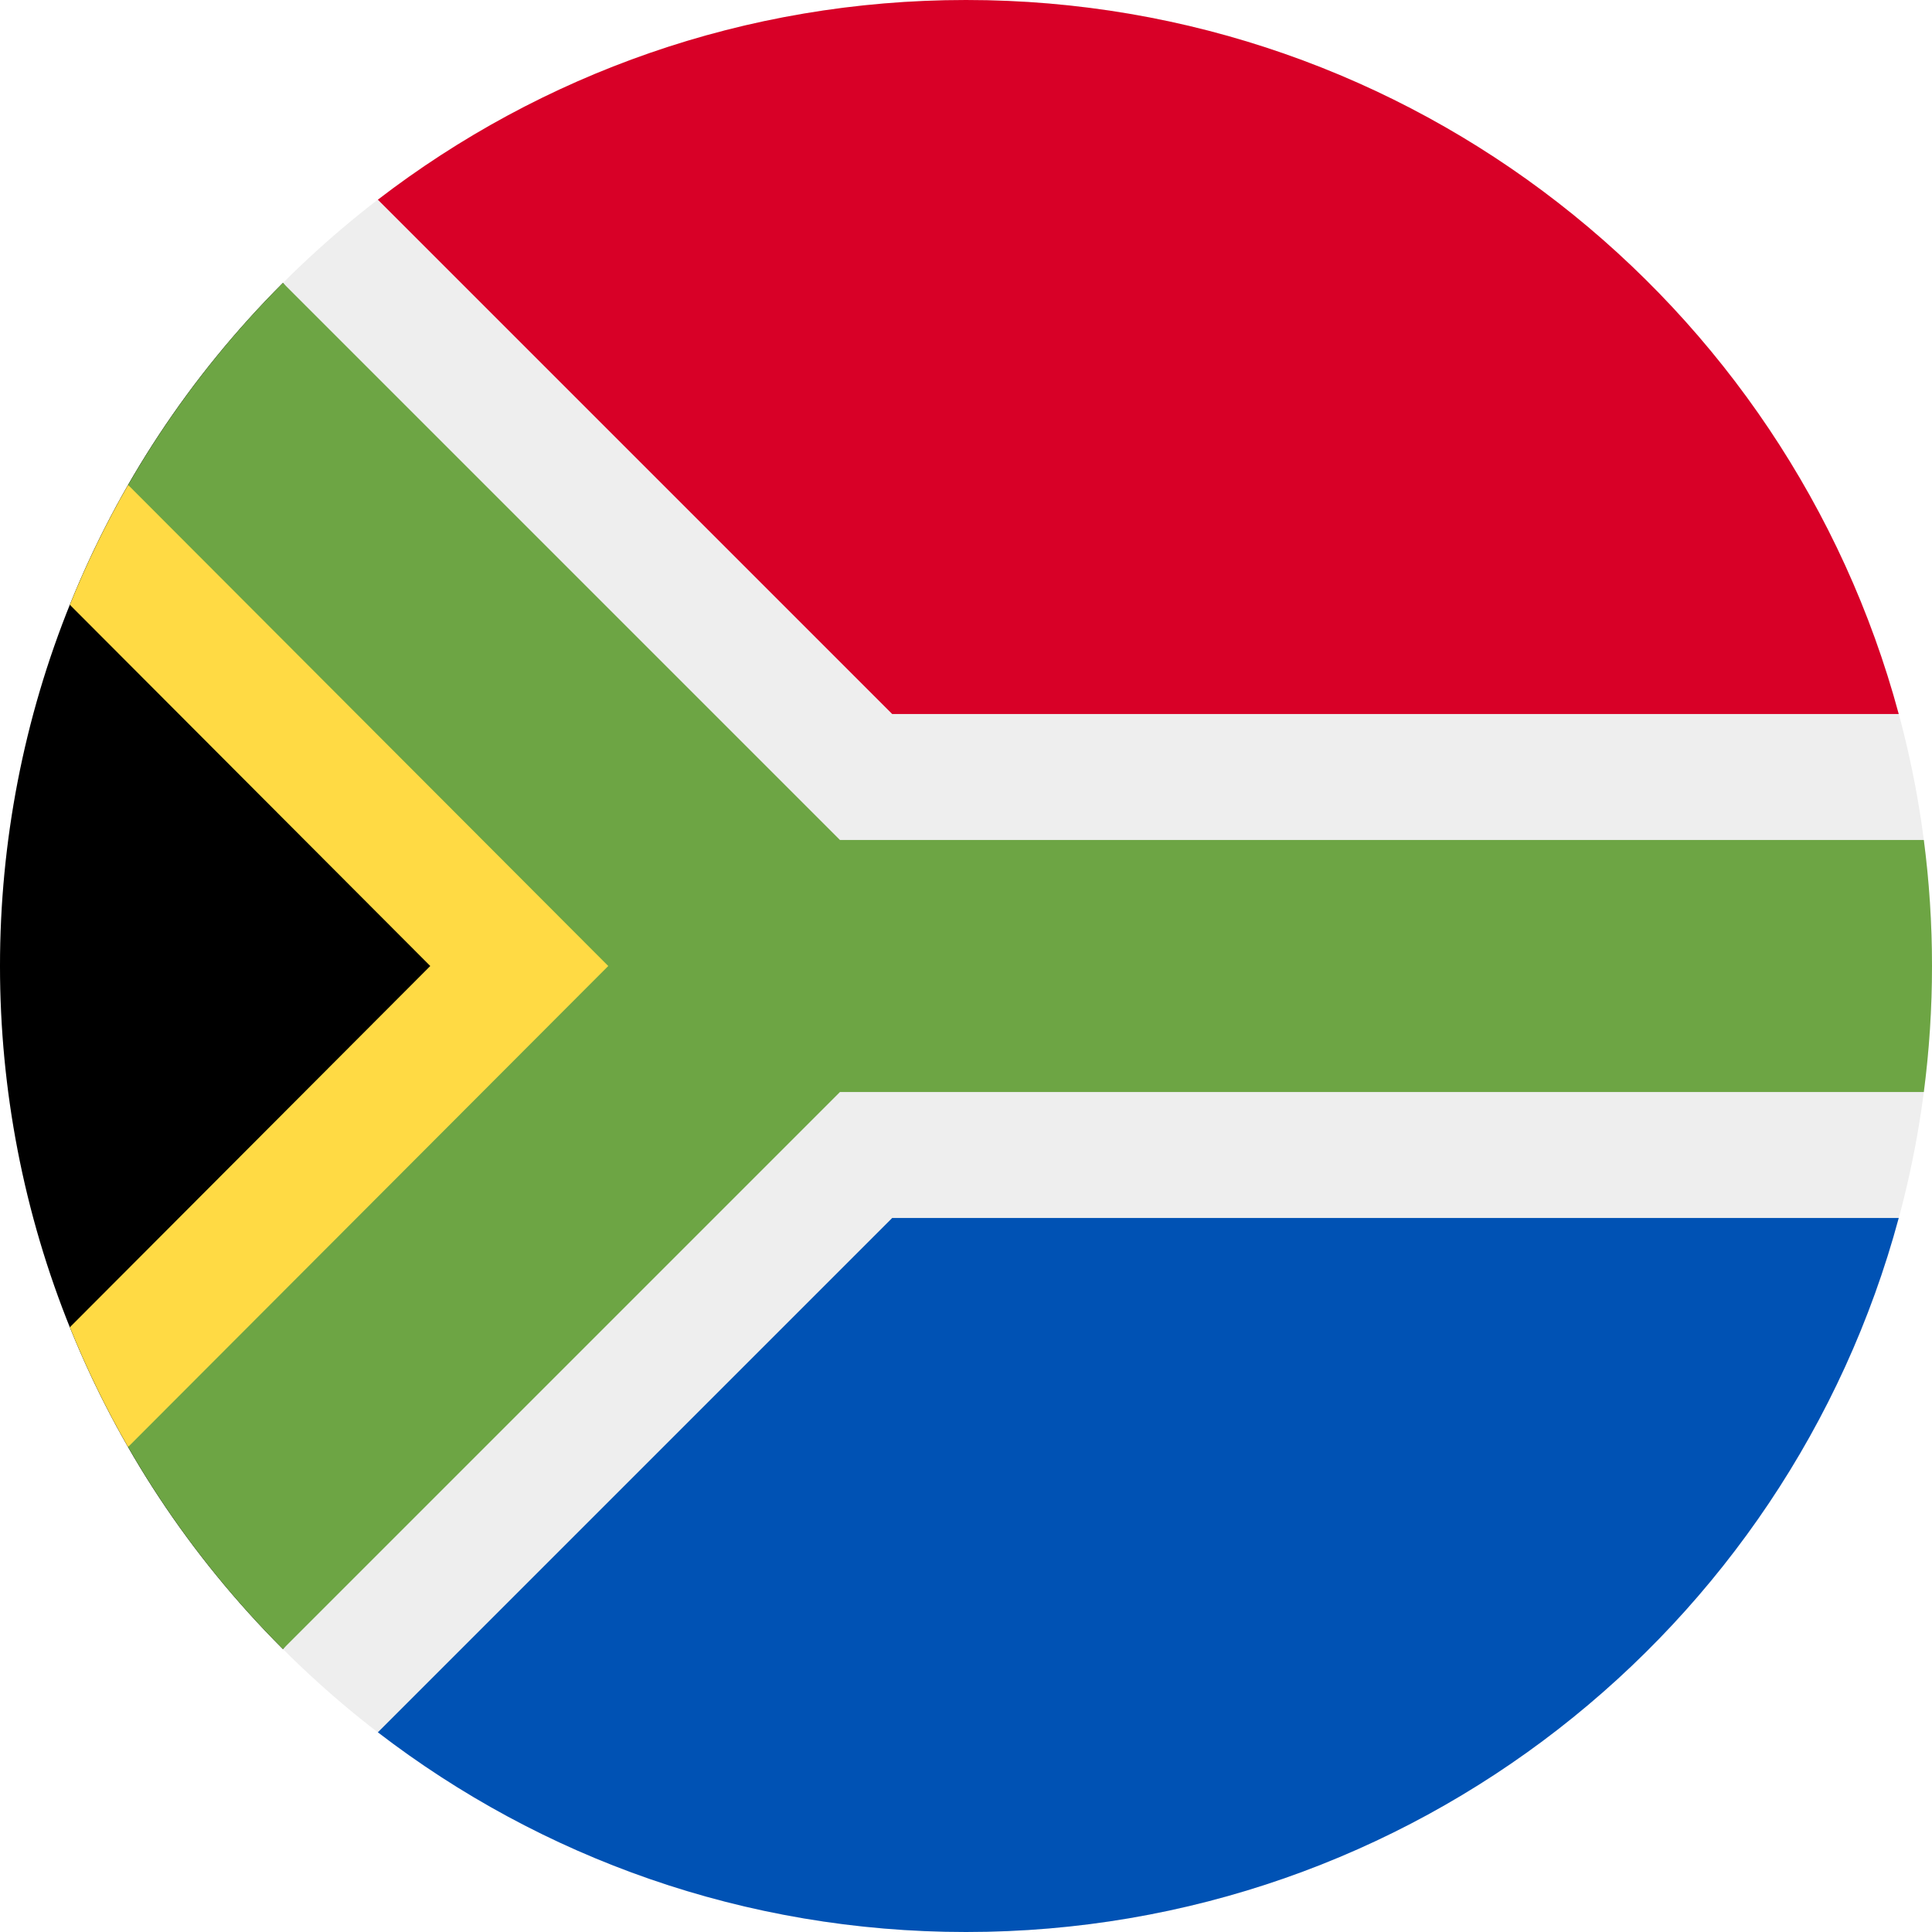
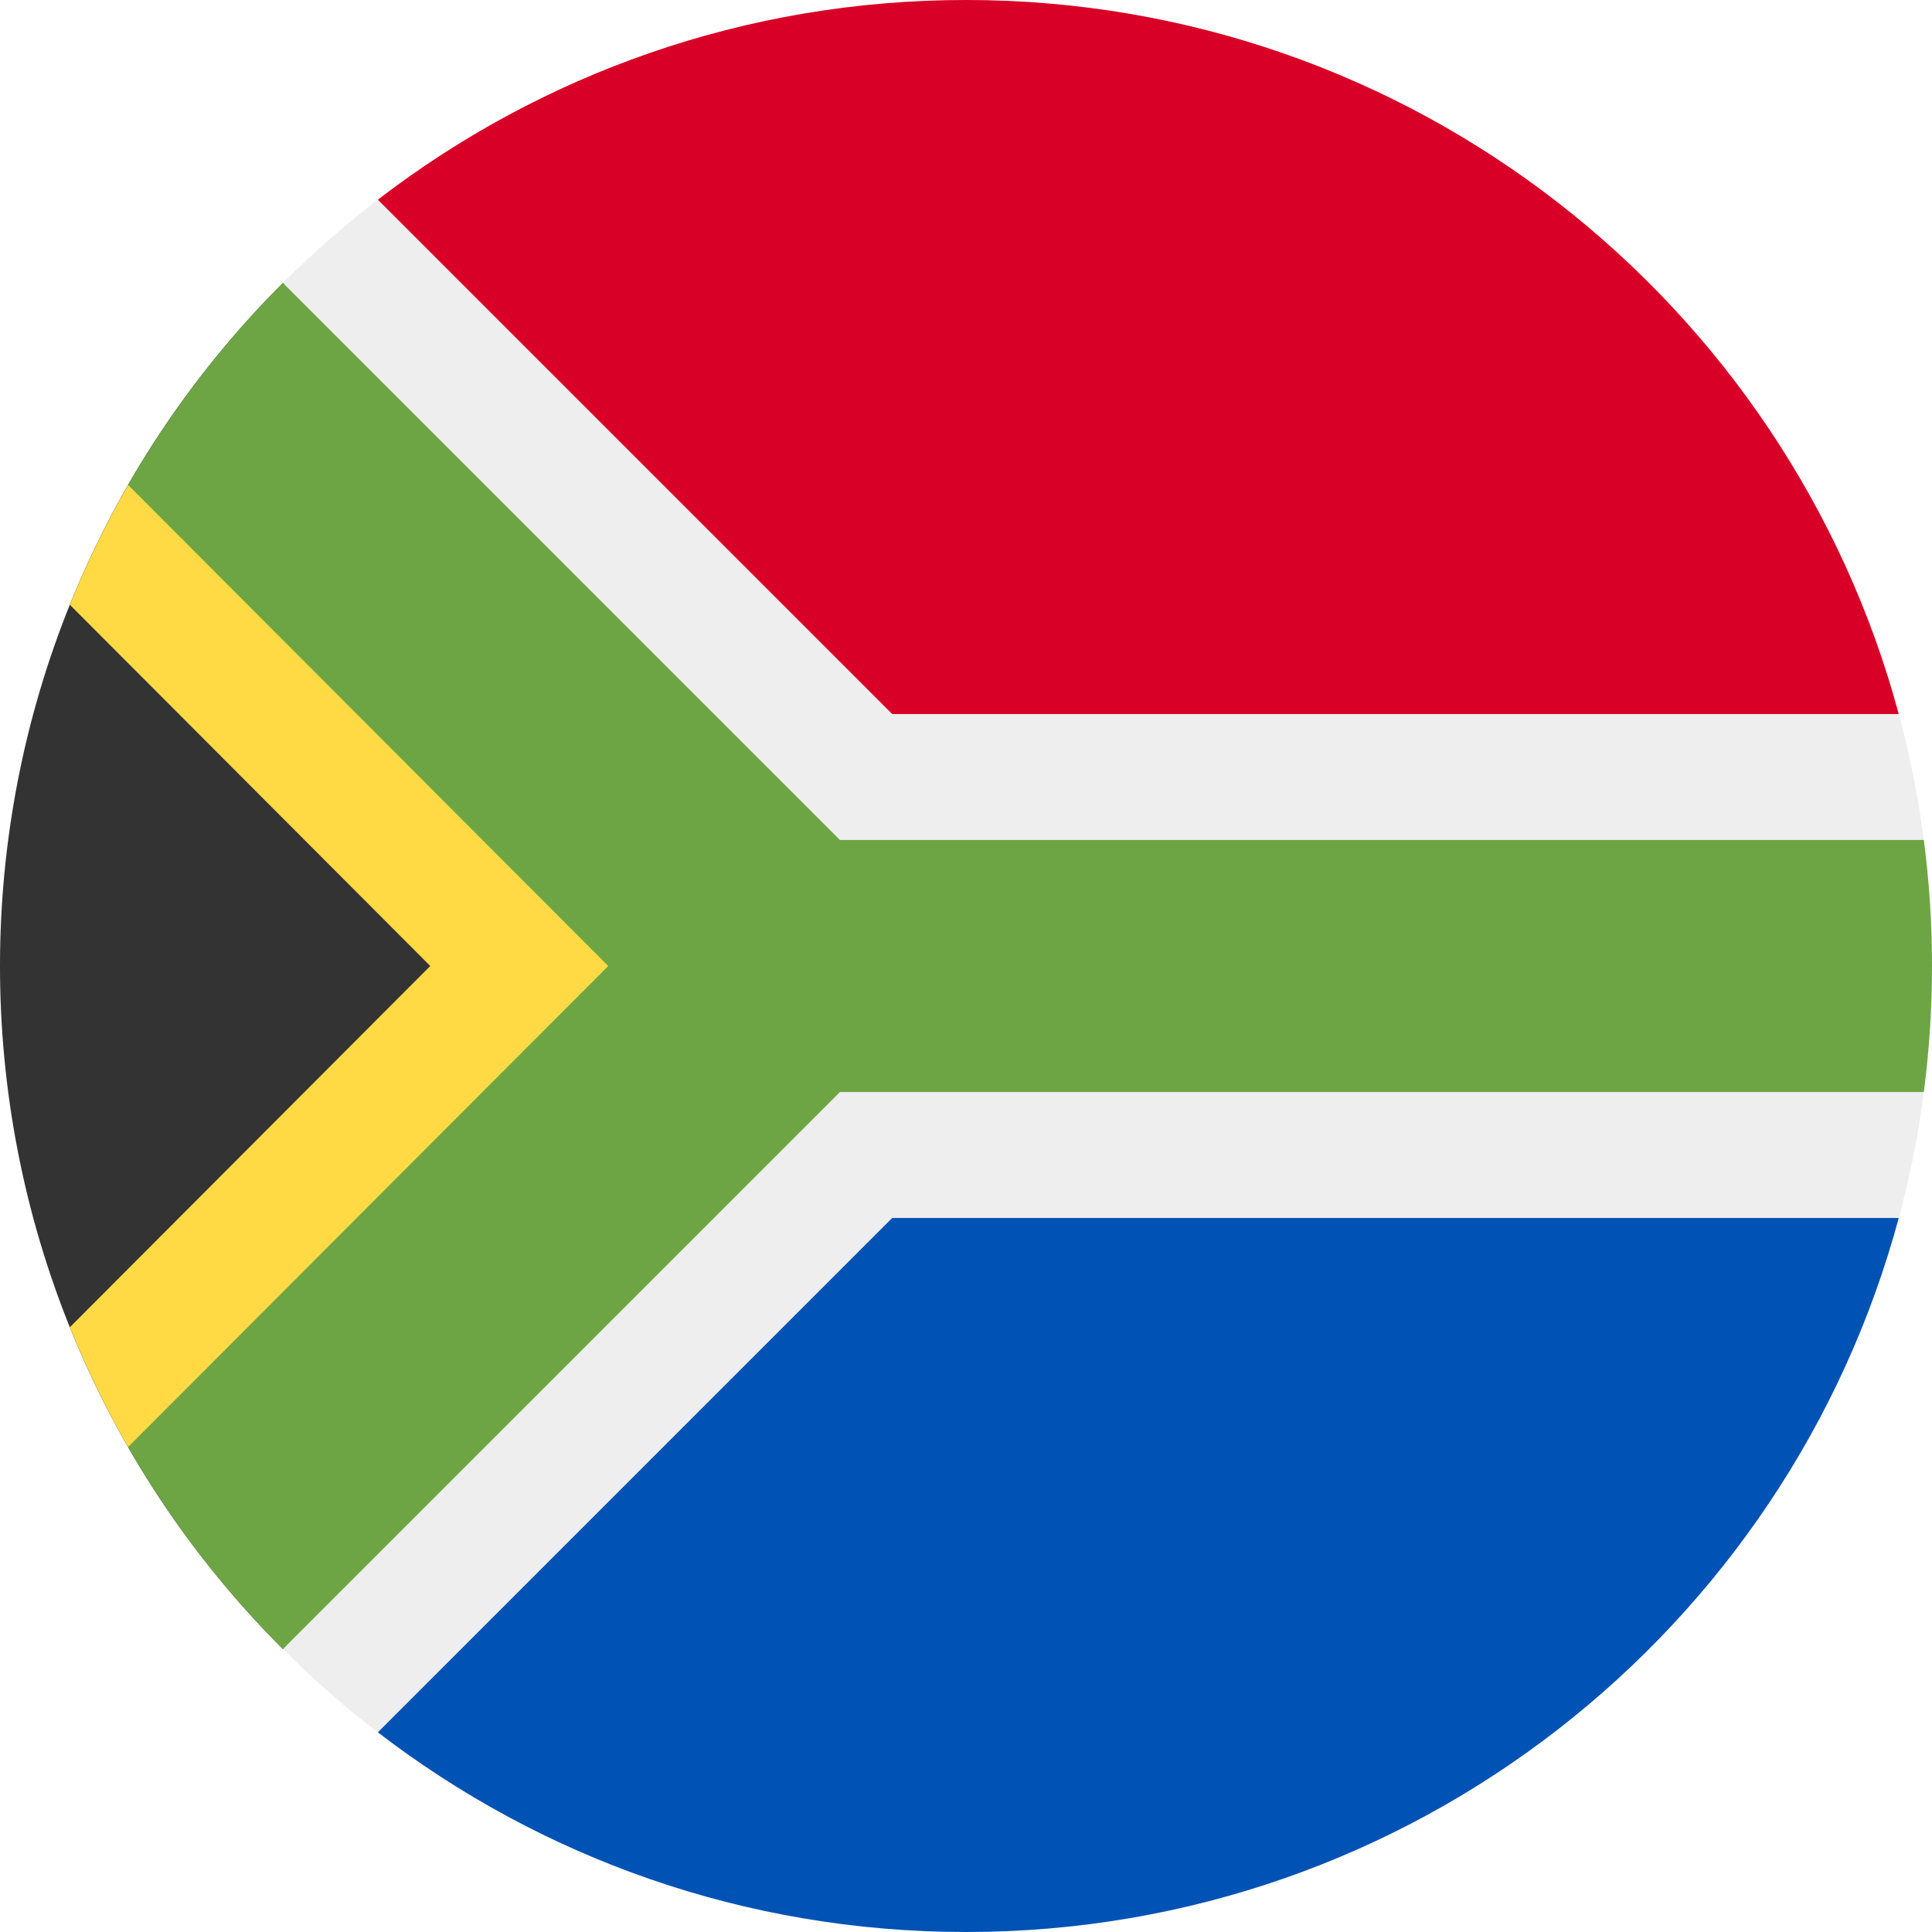
<svg xmlns="http://www.w3.org/2000/svg" viewBox="0 0 512 512">
  <circle cx="256" cy="256" r="256" fill="#eee" />
-   <path d="M74.98 437.02c-99.974-99.975-99.974-262.065 0-362.04C74.973 74.991 222.609 256 222.609 256L74.98 437.02z" />
+   <path d="M74.98 437.02c-99.974-99.975-99.974-262.065 0-362.04C74.973 74.991 222.609 256 222.609 256L74.98 437.02z" fill="#333" />
  <path d="M222.609 256L33.953 128.513a255.118 255.118 0 0 0-15.439 31.763l95.509 95.725-95.506 95.73a254.82 254.82 0 0 0 15.426 31.741L222.609 256z" fill="#ffda44" />
  <path d="M509.833 222.609H222.602L74.978 74.984a256.992 256.992 0 0 0-41.025 53.53L161.192 256 33.943 383.47a256.966 256.966 0 0 0 41.035 53.545l147.624-147.624h287.231A258.529 258.529 0 0 0 512 256c0-11.317-.744-22.461-2.167-33.391z" fill="#6da544" />
  <path d="M100.138 459.077C143.307 492.259 197.344 512 256 512c118.279 0 217.805-80.221 247.181-189.217H236.433L100.138 459.077z" fill="#0052b4" />
  <path d="M503.181 189.217C473.805 80.221 374.279 0 256 0c-58.656 0-112.693 19.741-155.862 52.923l136.294 136.294h266.749z" fill="#d80027" />
</svg>
